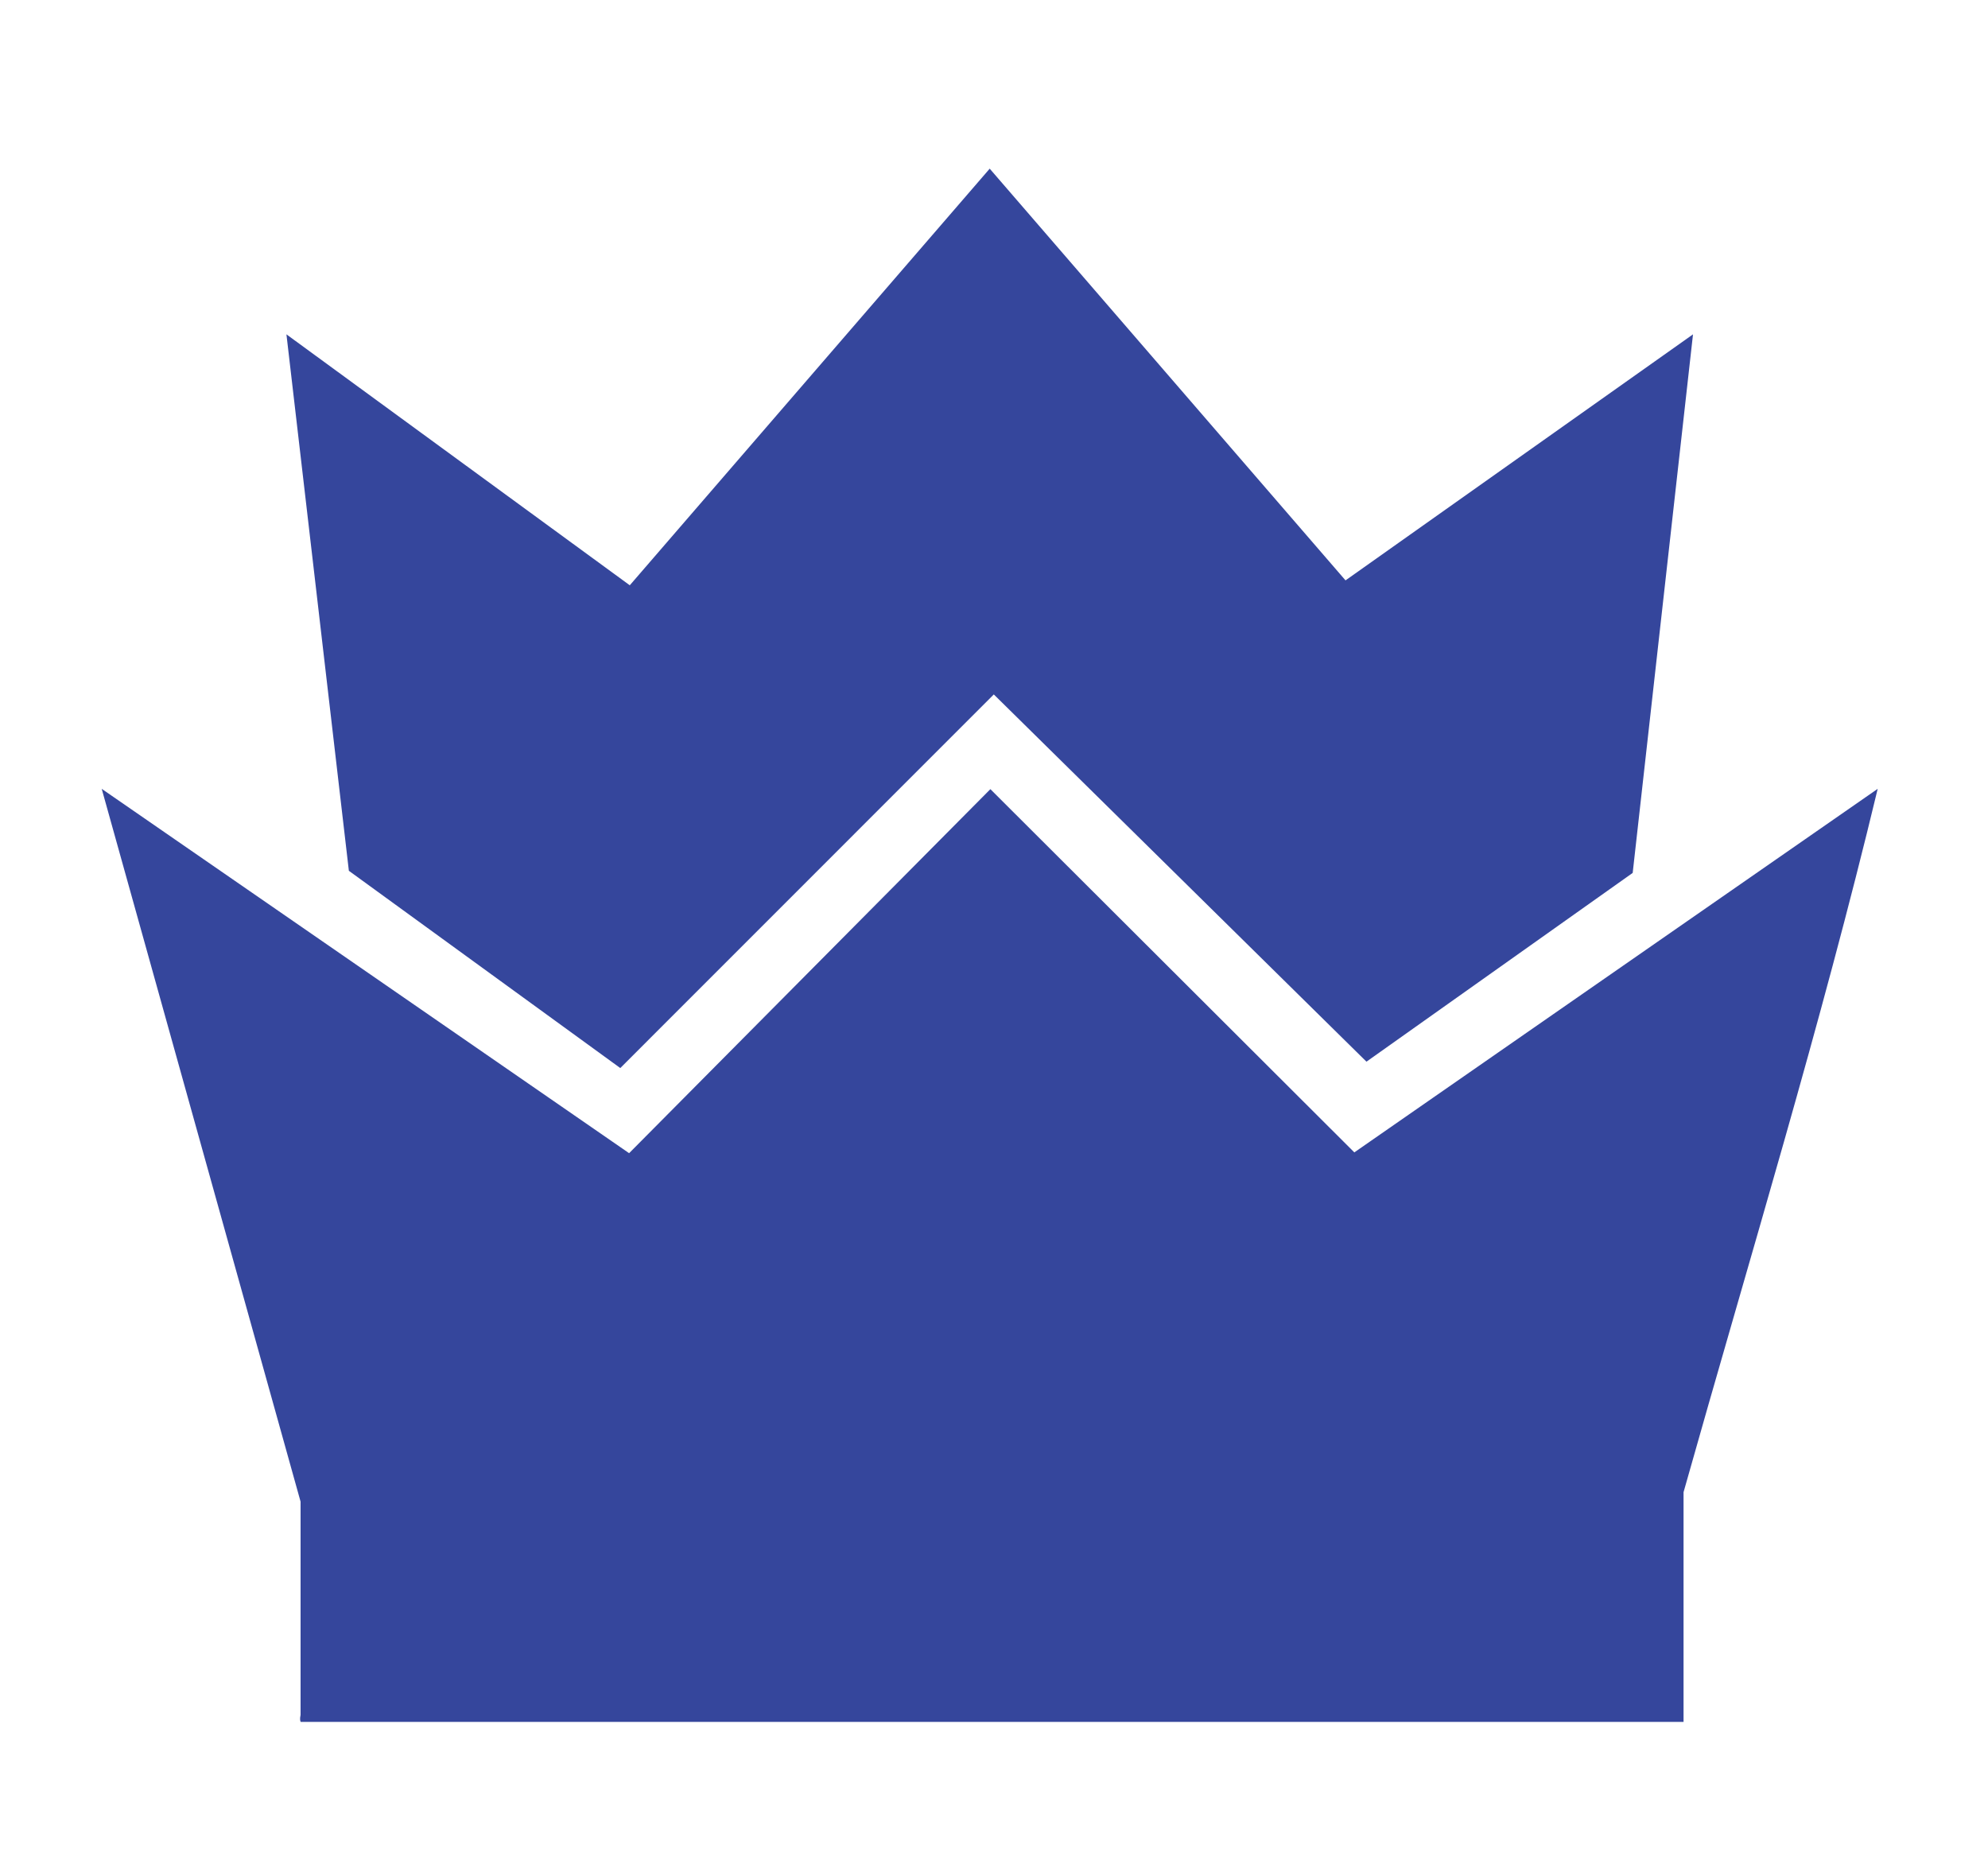
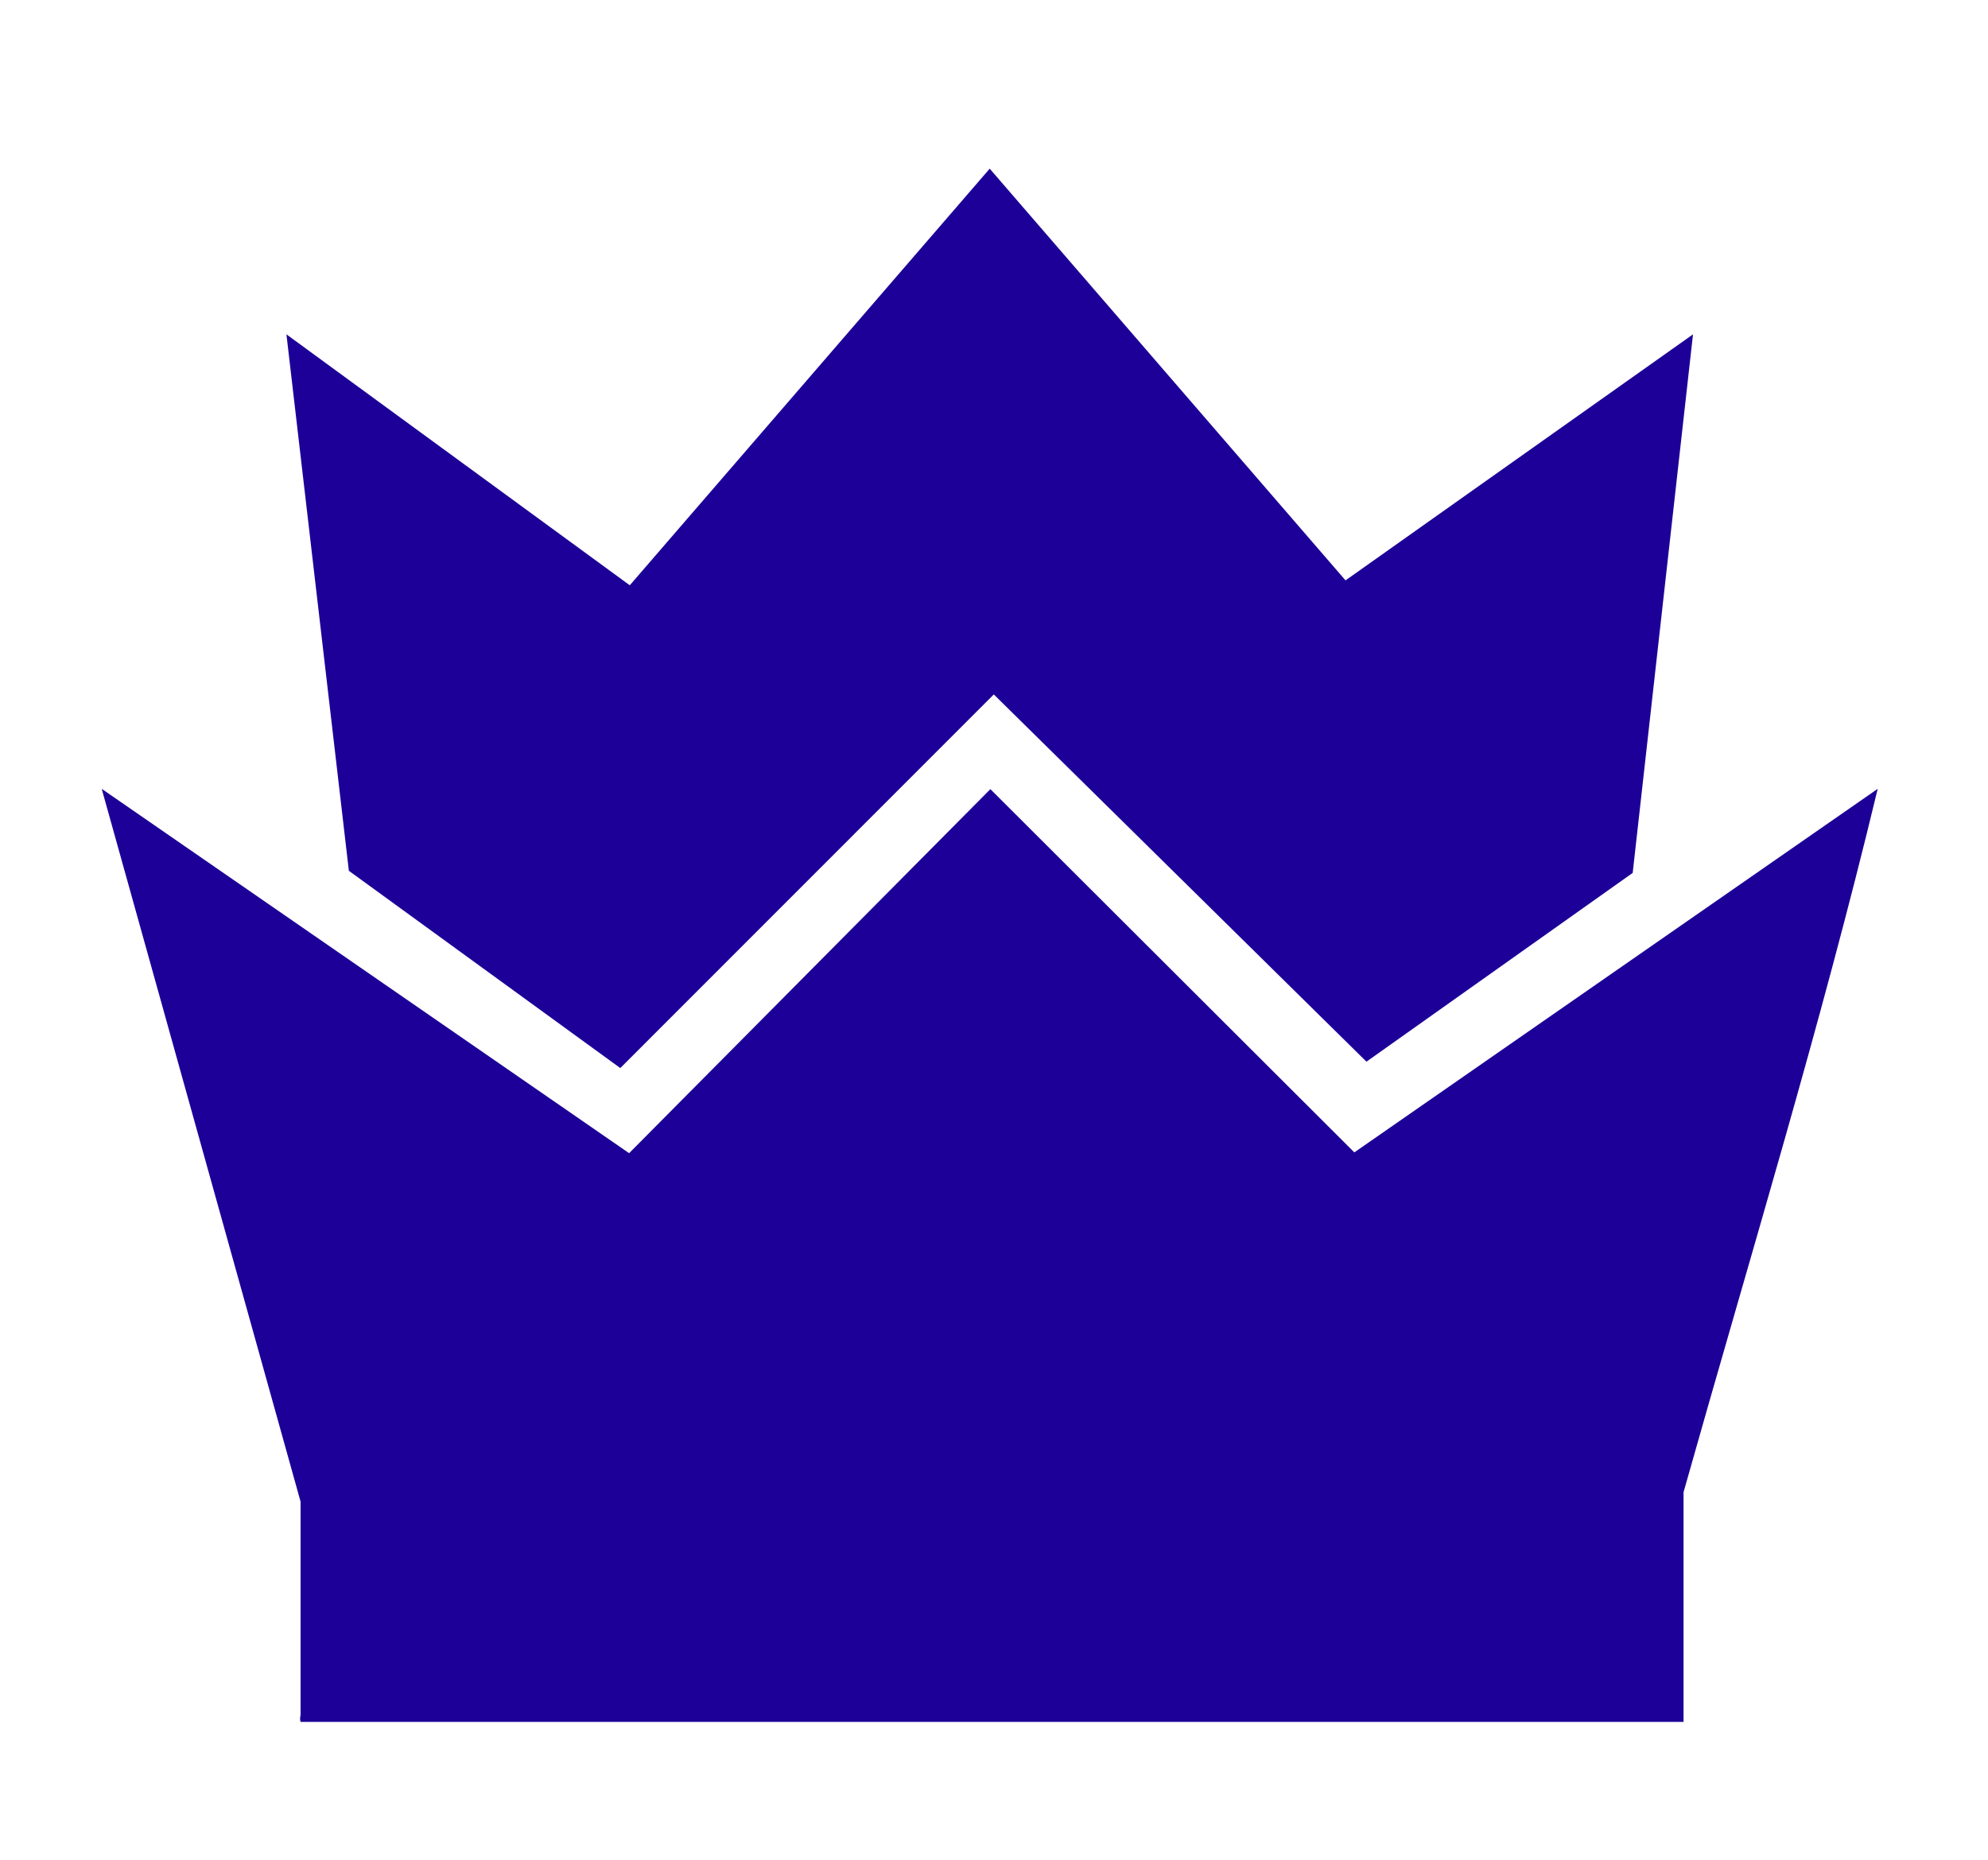
<svg xmlns="http://www.w3.org/2000/svg" viewBox="400 350 620 580">
  <defs>
    <style>
-       .st0 { fill: #35469C; }
+       .st0 { fill: #1D0098; }
    </style>
  </defs>
  <path class="st0" d="M493.74,818.31l-62.02-222.3,164.48,113.63,112.67-113.53,113.51,113.28,163.22-113.38c-17.71,73.74-39.98,146.37-60.55,219.35v71.64h-431.29c-.39-1.08-.02-1.77-.02-2.22v-66.47Z" />
  <polygon class="st0" points="928 454.27 909.19 622.23 826.16 681.1 709.94 566.57 593.45 683.09 508.8 621.57 489.33 454.27 596.41 532.53 708.66 402.6 819.63 531 928 454.27" />
</svg>
